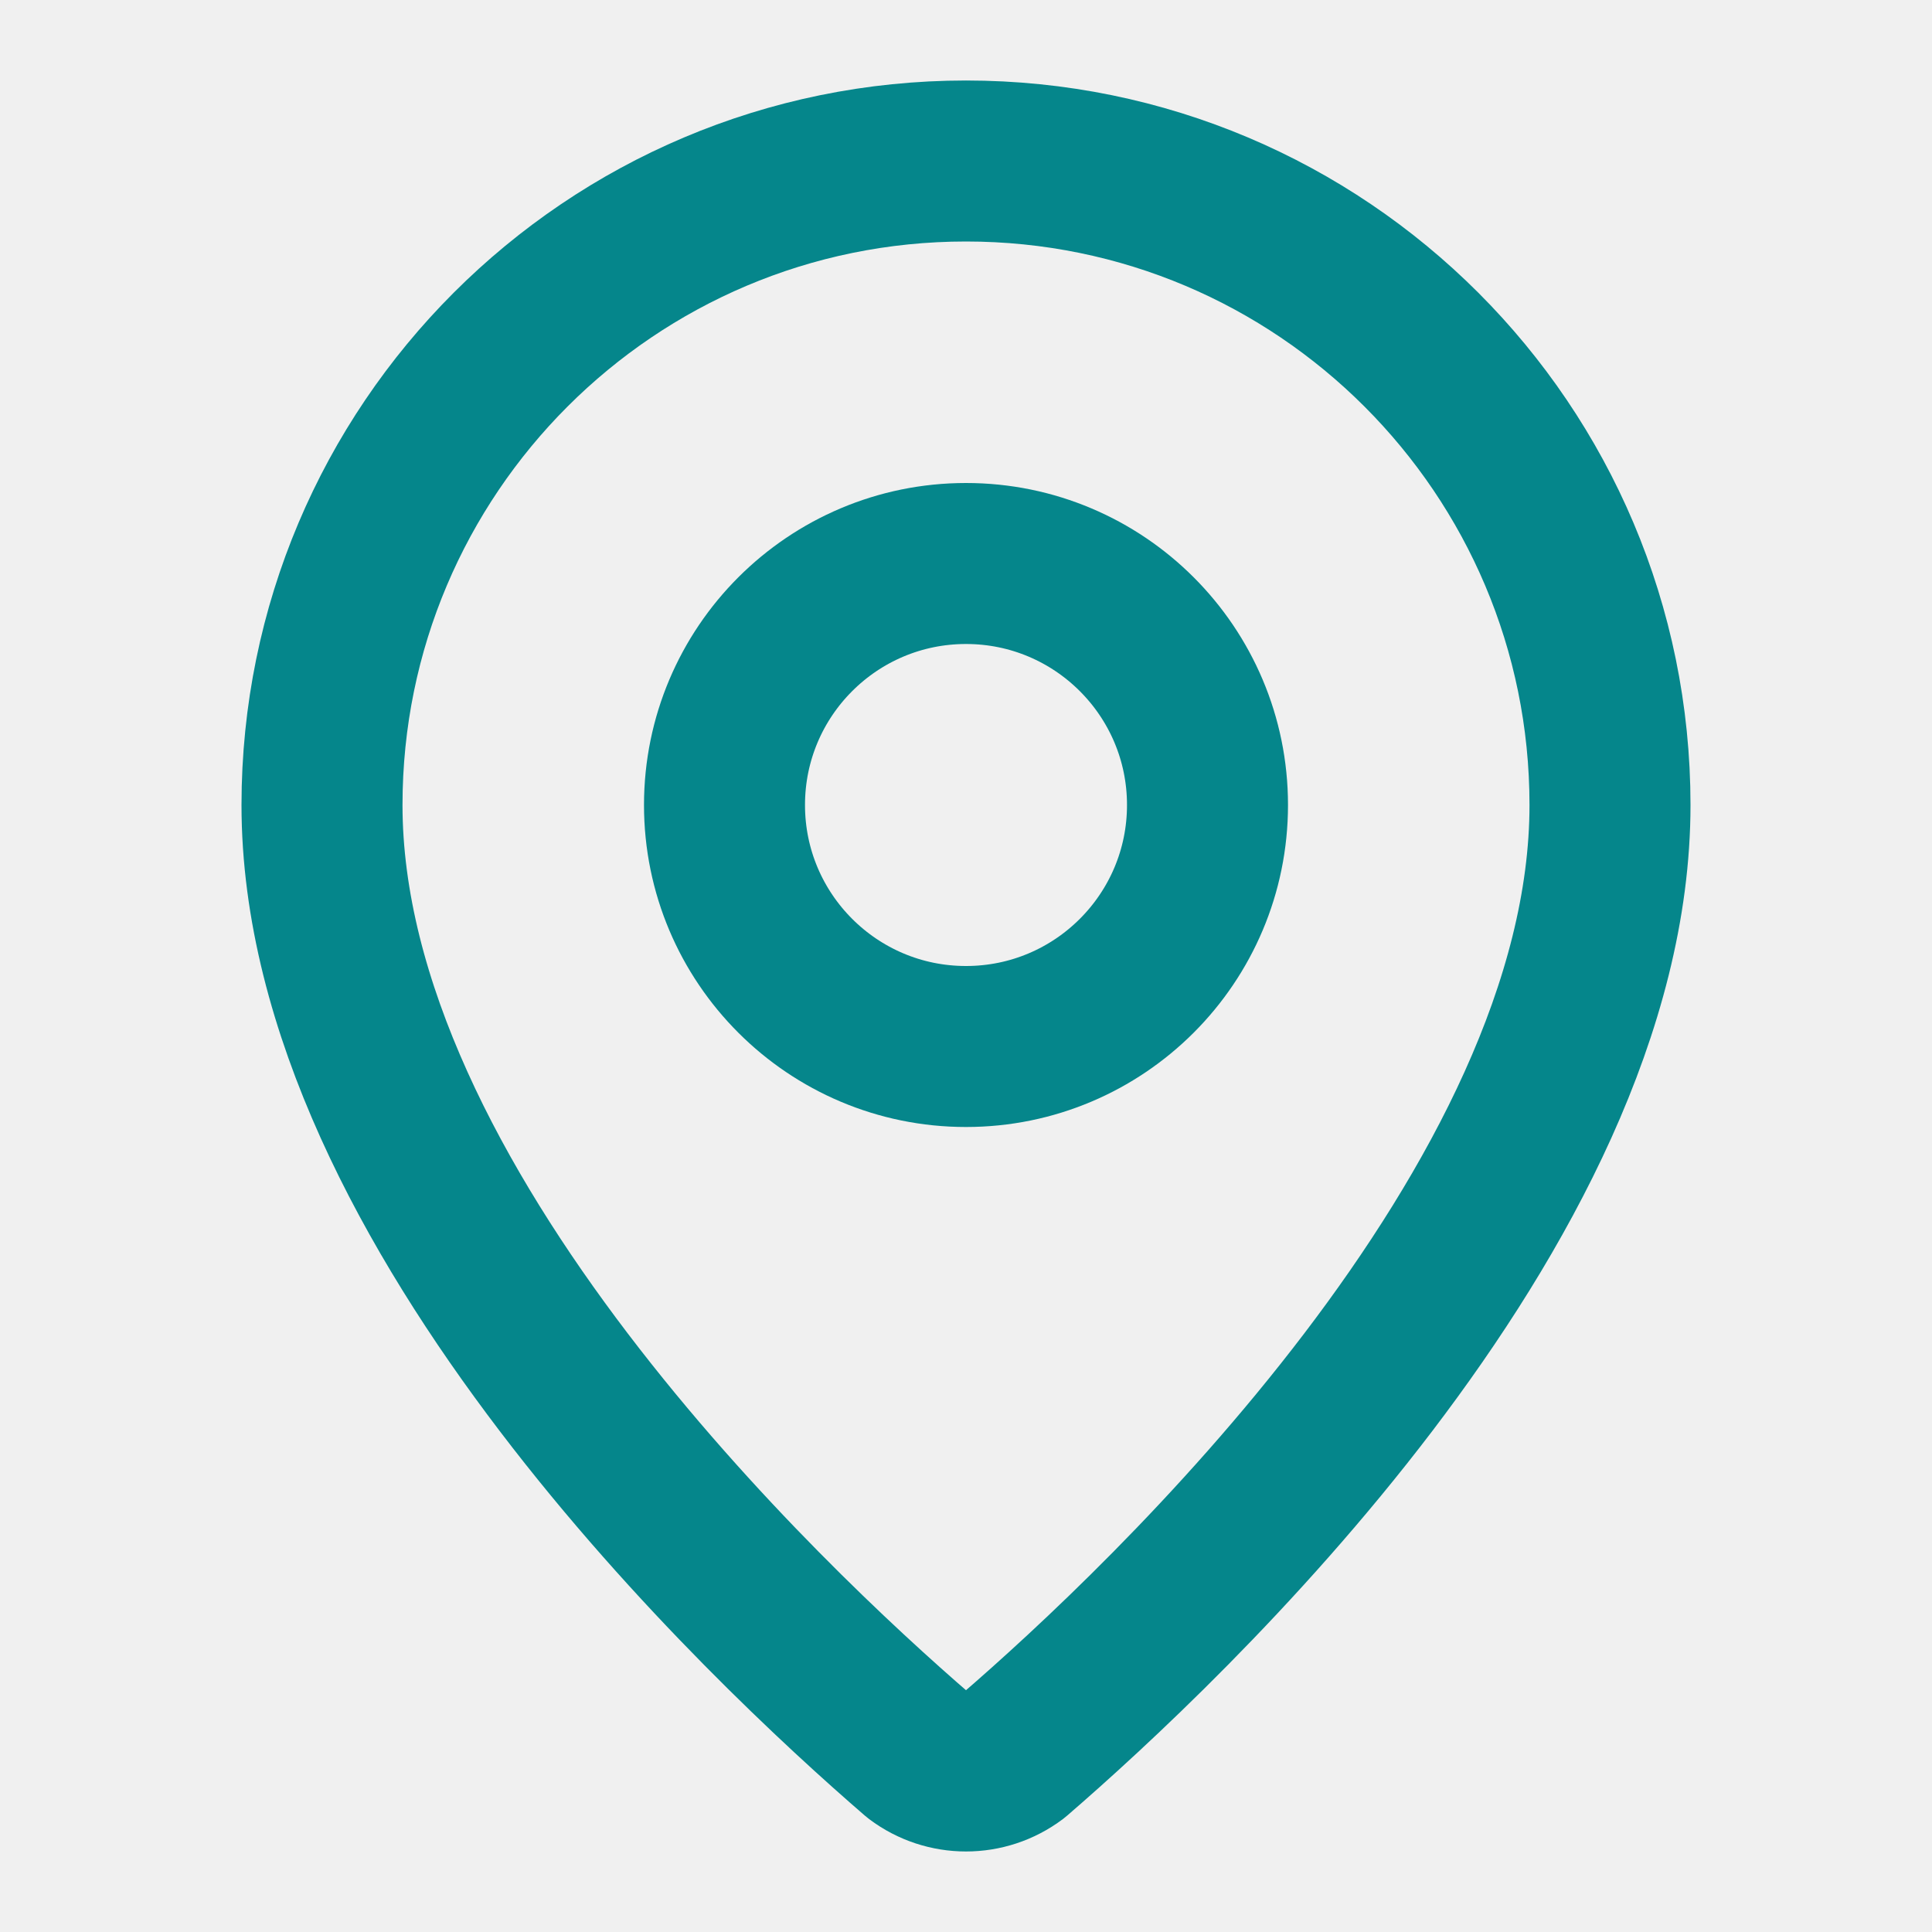
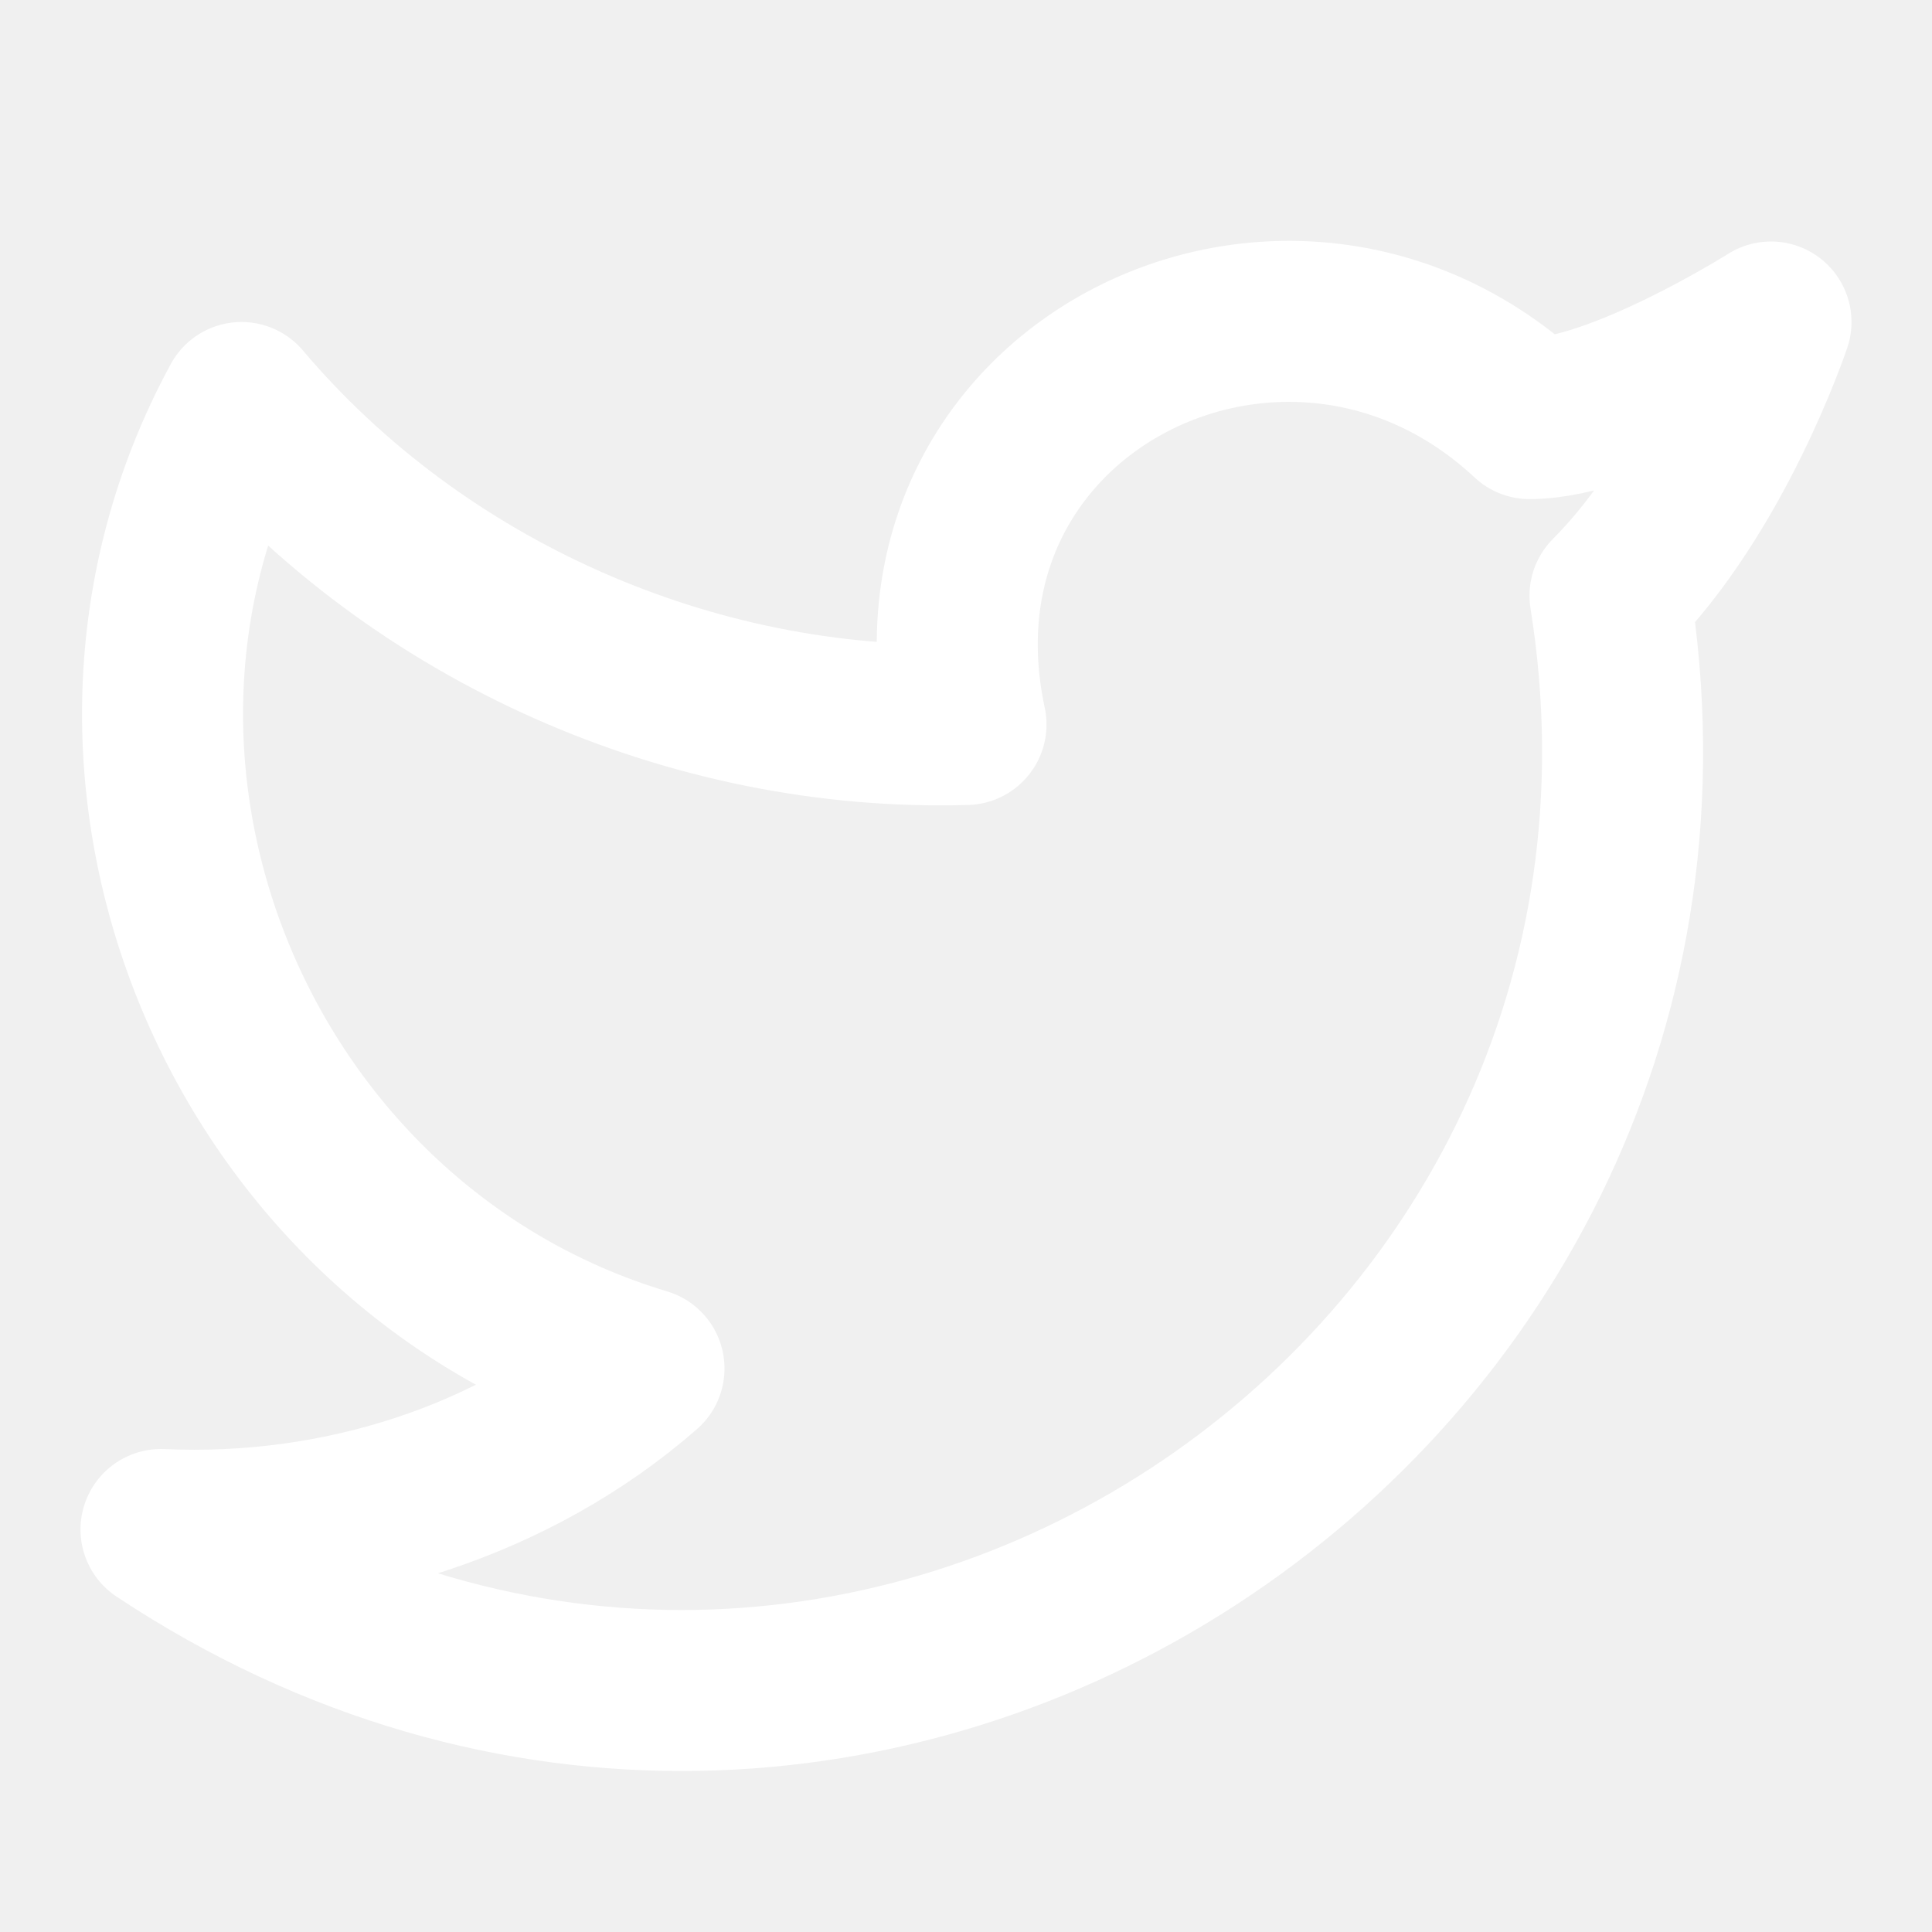
- <svg xmlns="http://www.w3.org/2000/svg" width="24" height="24" viewBox="0 0 24 24" fill="none" stroke="#05868B" stroke-width="2" stroke-linecap="round" stroke-linejoin="round" class="lucide lucide-map-pin-icon lucide-map-pin">
-   <path d="M20 10c0 4.993-5.539 10.193-7.399 11.799a1 1 0 0 1-1.202 0C9.539 20.193 4 14.993 4 10a8 8 0 0 1 16 0" />
-   <circle cx="12" cy="10" r="3" />
+ <svg xmlns="http://www.w3.org/2000/svg" width="24" height="24" viewBox="0 0 24 24" fill="none" stroke="#fff" stroke-width="2" stroke-linecap="round" stroke-linejoin="round" class="lucide lucide-twitter-icon lucide-twitter">
+   <path d="M22 4s-.7 2.1-2 3.4c1.6 10-9.4 17.3-18 11.6 2.2.1 4.4-.6 6-2C3 15.5.5 9.6 3 5c2.2 2.6 5.6 4.1 9 4-.9-4.2 4-6.6 7-3.8 1.1 0 3-1.2 3-1.2z" />
</svg>
